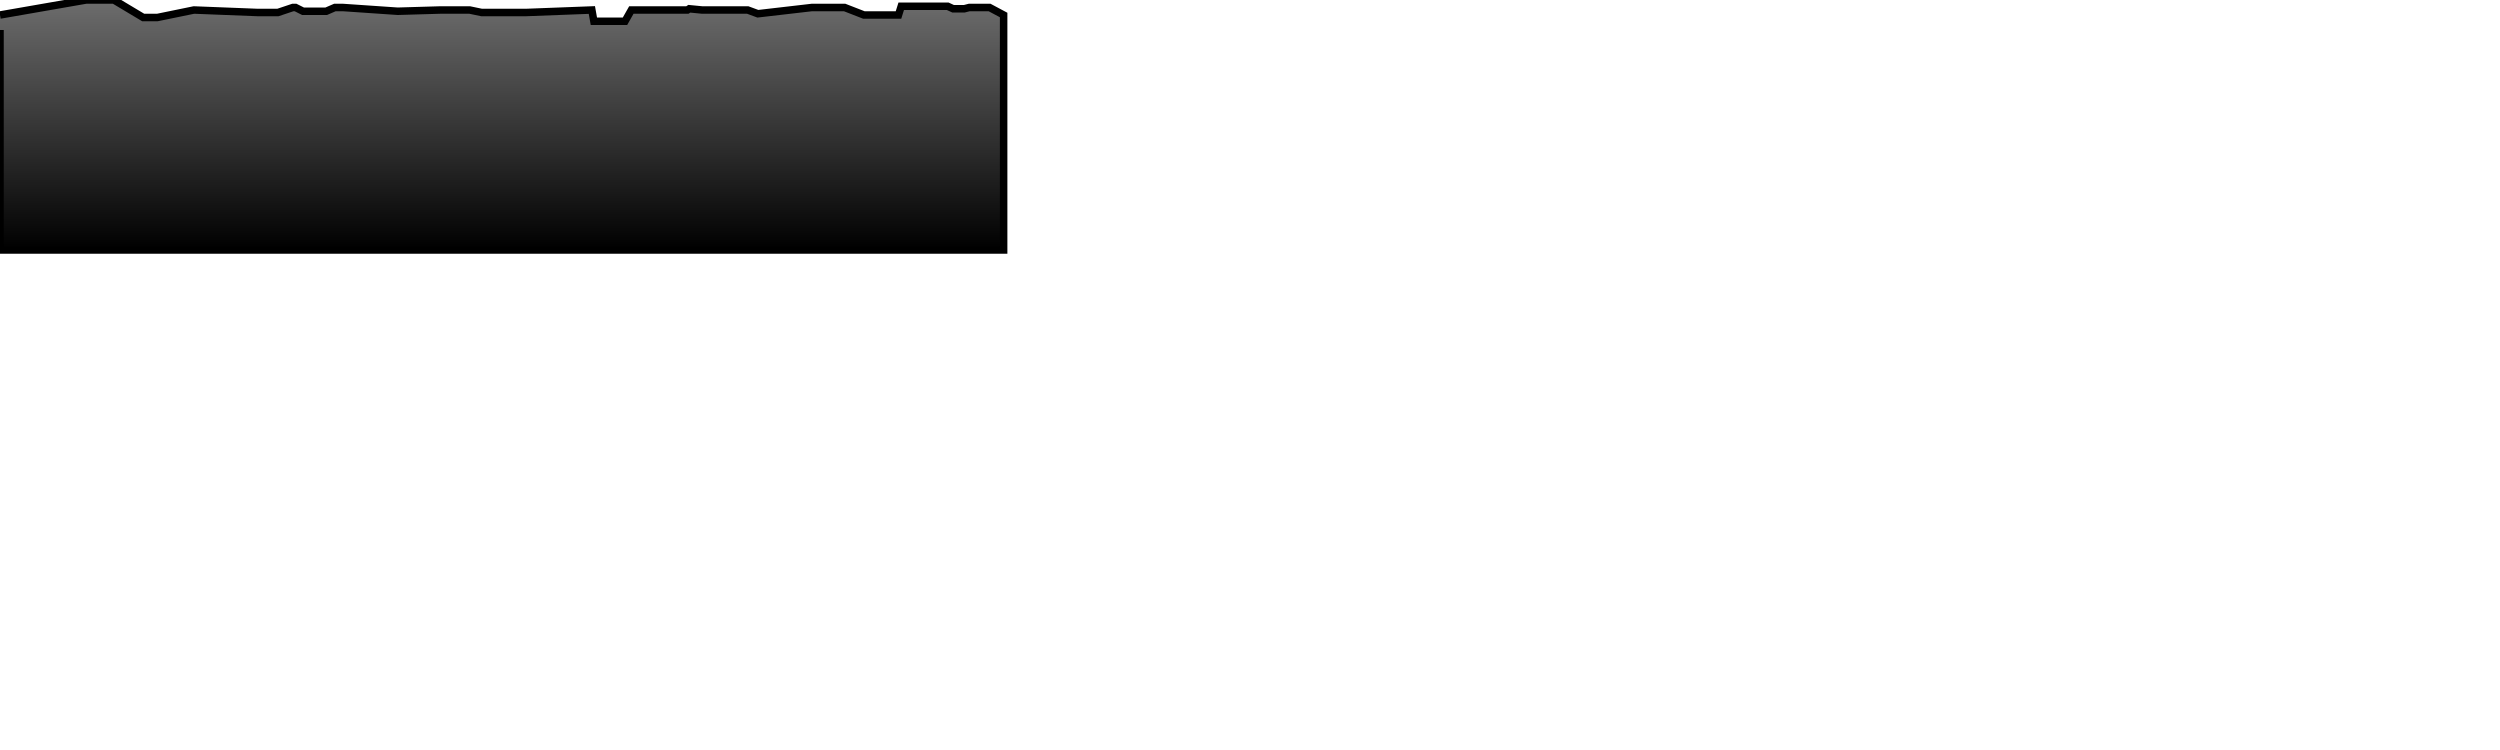
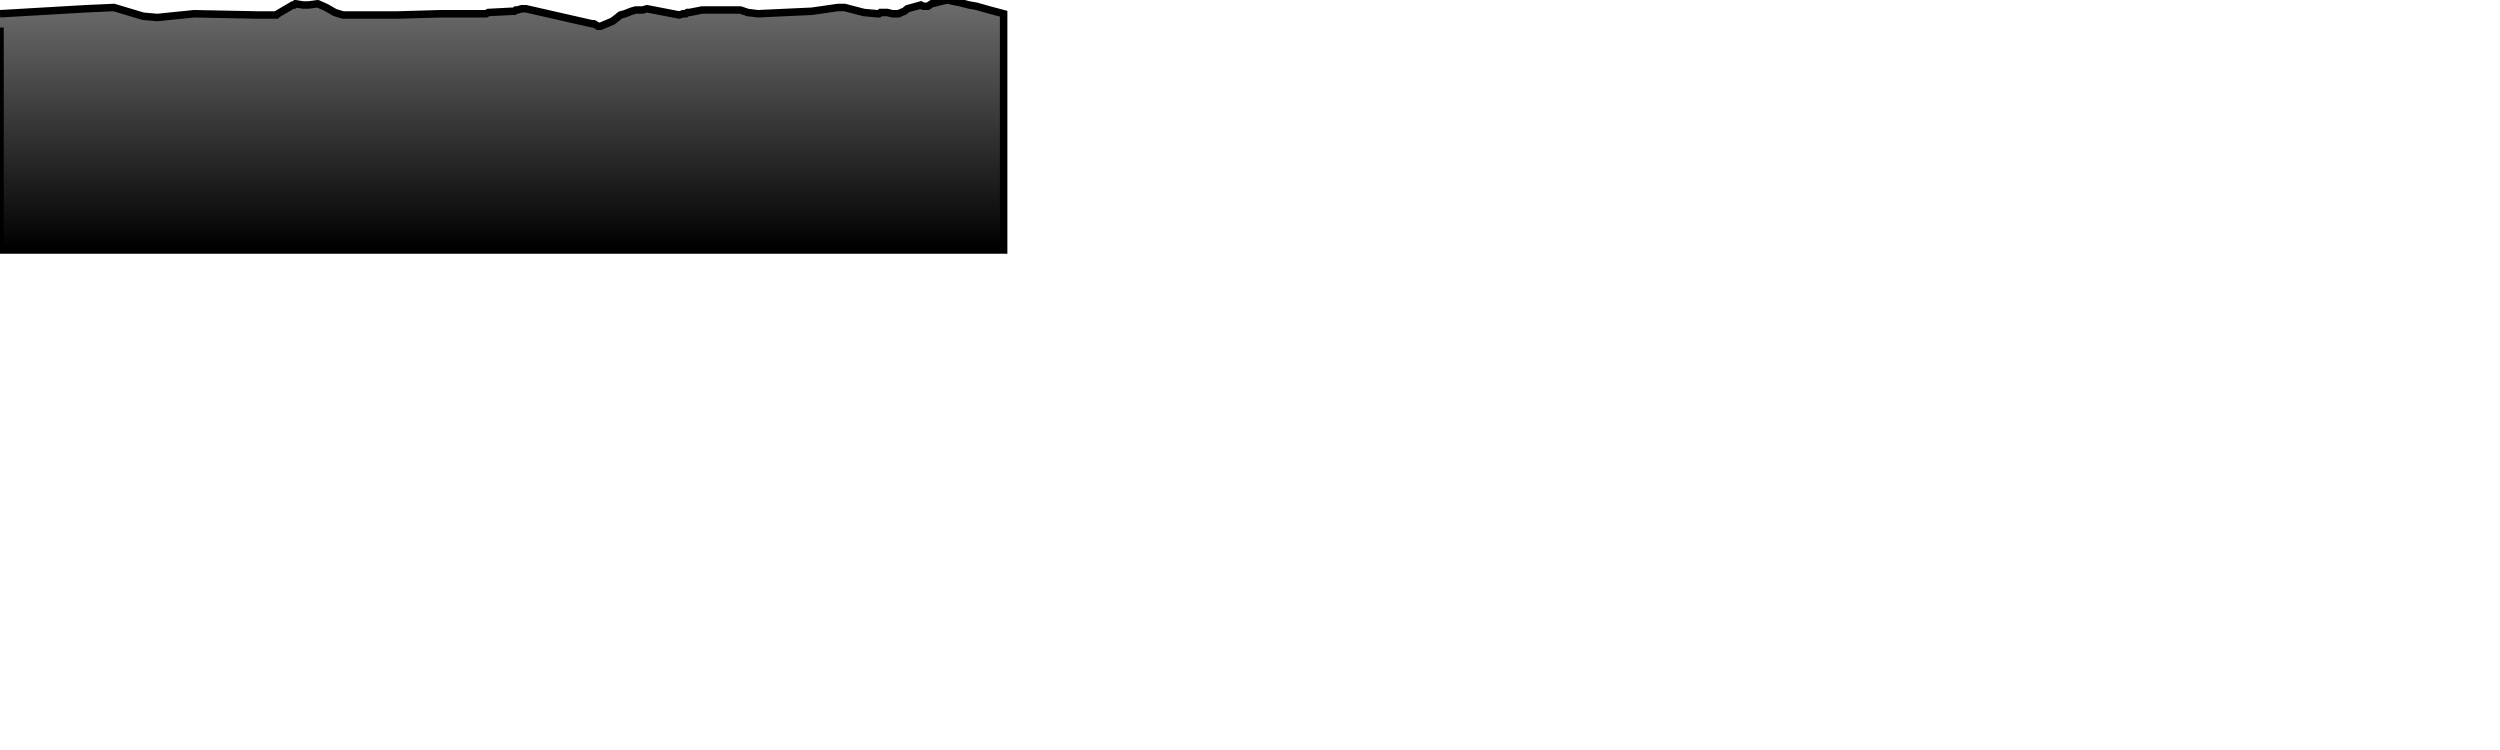
<svg xmlns="http://www.w3.org/2000/svg" baseProfile="full" height="300px" version="1.1" width="1000px">
  <defs>
    <linearGradient id="my-gradient" x1="0" x2="0" y1="0" y2="1">
      <stop offset="0.0" stop-color="#6d6d6d" stop-opacity="1" />
      <stop offset="1.0" stop-color="#000000" stop-opacity="1" />
    </linearGradient>
  </defs>
-   <path d="M 0 6.0 L 34.421 0.0 L 45.576 0.0 L 57.278 7.0 L 62.936 7.0 L 77.564 4.0 L 103.081 5.0 L 108.384 5.0 L 109.334 5.0 L 109.938 5.0 L 110.593 5.0 L 111.157 5.0 L 117.133 3.0 L 117.666 3.0 L 118.224 3.0 L 121.211 4.5 L 122.07 4.5 L 122.805 4.5 L 123.375 4.5 L 127.093 4.5 L 130.496 4.5 L 133.95 3.0 L 137.188 3.0 L 159.083 4.5 L 176.168 4.0 L 183.94 4.0 L 185.607 4.0 L 186.466 4.0 L 187.198 4.0 L 187.866 4.0 L 192.652 5.0 L 193.211 5.0 L 193.824 5.0 L 194.419 5.0 L 195.355 5.0 L 204.878 5.0 L 205.716 5.0 L 206.372 5.0 L 206.992 5.0 L 208.647 5.0 L 209.256 5.0 L 210.386 5.0 L 236.746 4.0 L 237.548 8.5 L 238.38 8.5 L 239.195 8.5 L 240.197 8.5 L 244.987 8.5 L 246.937 8.5 L 248.168 8.5 L 249.999 8.5 L 252.543 4.0 L 254.238 4.0 L 255.695 4.0 L 257.072 4.0 L 258.803 4.0 L 271.725 4.0 L 273.206 4.0 L 274.336 4.0 L 274.967 4.0 L 275.714 3.5 L 280.84 4.0 L 281.928 4.0 L 283.145 4.0 L 285.527 4.0 L 296.149 4.0 L 299.085 4.0 L 303.146 5.5 L 324.746 3.0 L 335.171 3.0 L 335.861 3.0 L 336.377 3.0 L 337.057 3.0 L 337.859 3.0 L 345.568 6.0 L 350.927 6.0 L 351.583 6.0 L 352.22 6.0 L 352.928 6.0 L 353.762 6.0 L 354.933 6.0 L 356.892 6.0 L 357.694 6.0 L 358.513 6.0 L 359.394 6.0 L 360.492 2.5 L 361.781 2.5 L 362.958 2.5 L 368.367 2.5 L 369.3 2.5 L 369.835 2.5 L 370.547 2.5 L 371.159 2.5 L 372.661 2.5 L 374.739 2.5 L 376.639 2.5 L 379.071 2.5 L 381.24 3.5 L 383.664 3.5 L 385.738 3.5 L 387.688 3.0 L 390.547 3.0 L 395.828 3.0 L 401.452 6.0 L 401.452 100 L 0.0 100 L 0.0 12.0" fill="url(#my-gradient)" stroke="black" stroke-width="3" />
+   <path d="M 0 5.5 L 34.421 3.5 L 45.576 3.0 L 57.278 6.5 L 62.936 7.0 L 77.564 5.5 L 103.081 6.0 L 108.384 6.0 L 109.334 6.0 L 109.938 6.0 L 110.593 6.0 L 111.157 5.5 L 117.133 2.0 L 117.666 2.0 L 118.224 1.5 L 121.211 2.0 L 122.07 2.0 L 122.805 2.0 L 123.375 2.0 L 127.093 1.5 L 130.496 3.0 L 133.95 5.0 L 137.188 6.0 L 159.083 6.0 L 176.168 5.5 L 183.94 5.5 L 185.607 5.5 L 186.466 5.5 L 187.198 5.5 L 187.866 5.5 L 192.652 5.5 L 193.211 5.5 L 193.824 5.5 L 194.419 5.5 L 195.355 5.0 L 204.878 4.5 L 205.716 4.5 L 206.372 4.0 L 206.992 4.0 L 208.647 3.5 L 209.256 3.5 L 210.386 3.5 L 236.746 9.5 L 237.548 9.5 L 238.38 10.0 L 239.195 10.5 L 240.197 10.5 L 244.987 8.5 L 246.937 7.0 L 248.168 6.0 L 249.999 5.5 L 252.543 4.5 L 254.238 4.0 L 255.695 4.0 L 257.072 4.0 L 258.803 3.5 L 271.725 6.0 L 273.206 5.5 L 274.336 5.5 L 274.967 5.0 L 275.714 5.0 L 280.84 4.0 L 281.928 4.0 L 283.145 4.0 L 285.527 4.0 L 296.149 4.0 L 299.085 5.0 L 303.146 5.5 L 324.746 4.5 L 335.171 3.0 L 335.861 3.0 L 336.377 3.0 L 337.057 3.0 L 337.859 3.0 L 345.568 5.0 L 350.927 5.5 L 351.583 5.5 L 352.22 5.0 L 352.928 5.0 L 353.762 5.0 L 354.933 5.0 L 356.892 5.5 L 357.694 5.5 L 358.513 5.5 L 359.394 5.5 L 360.492 5.0 L 361.781 4.5 L 362.958 3.5 L 368.367 2.0 L 369.3 2.5 L 369.835 2.5 L 370.547 2.5 L 371.159 2.5 L 372.661 1.5 L 374.739 1.0 L 376.639 0.5 L 379.071 0.0 L 381.24 0.5 L 383.664 1.0 L 385.738 1.5 L 387.688 2.0 L 390.547 2.5 L 395.828 4.0 L 401.452 5.5 L 401.452 100 L 0.0 100 L 0.0 11.0" fill="url(#my-gradient)" stroke="black" stroke-width="3" />
</svg>
